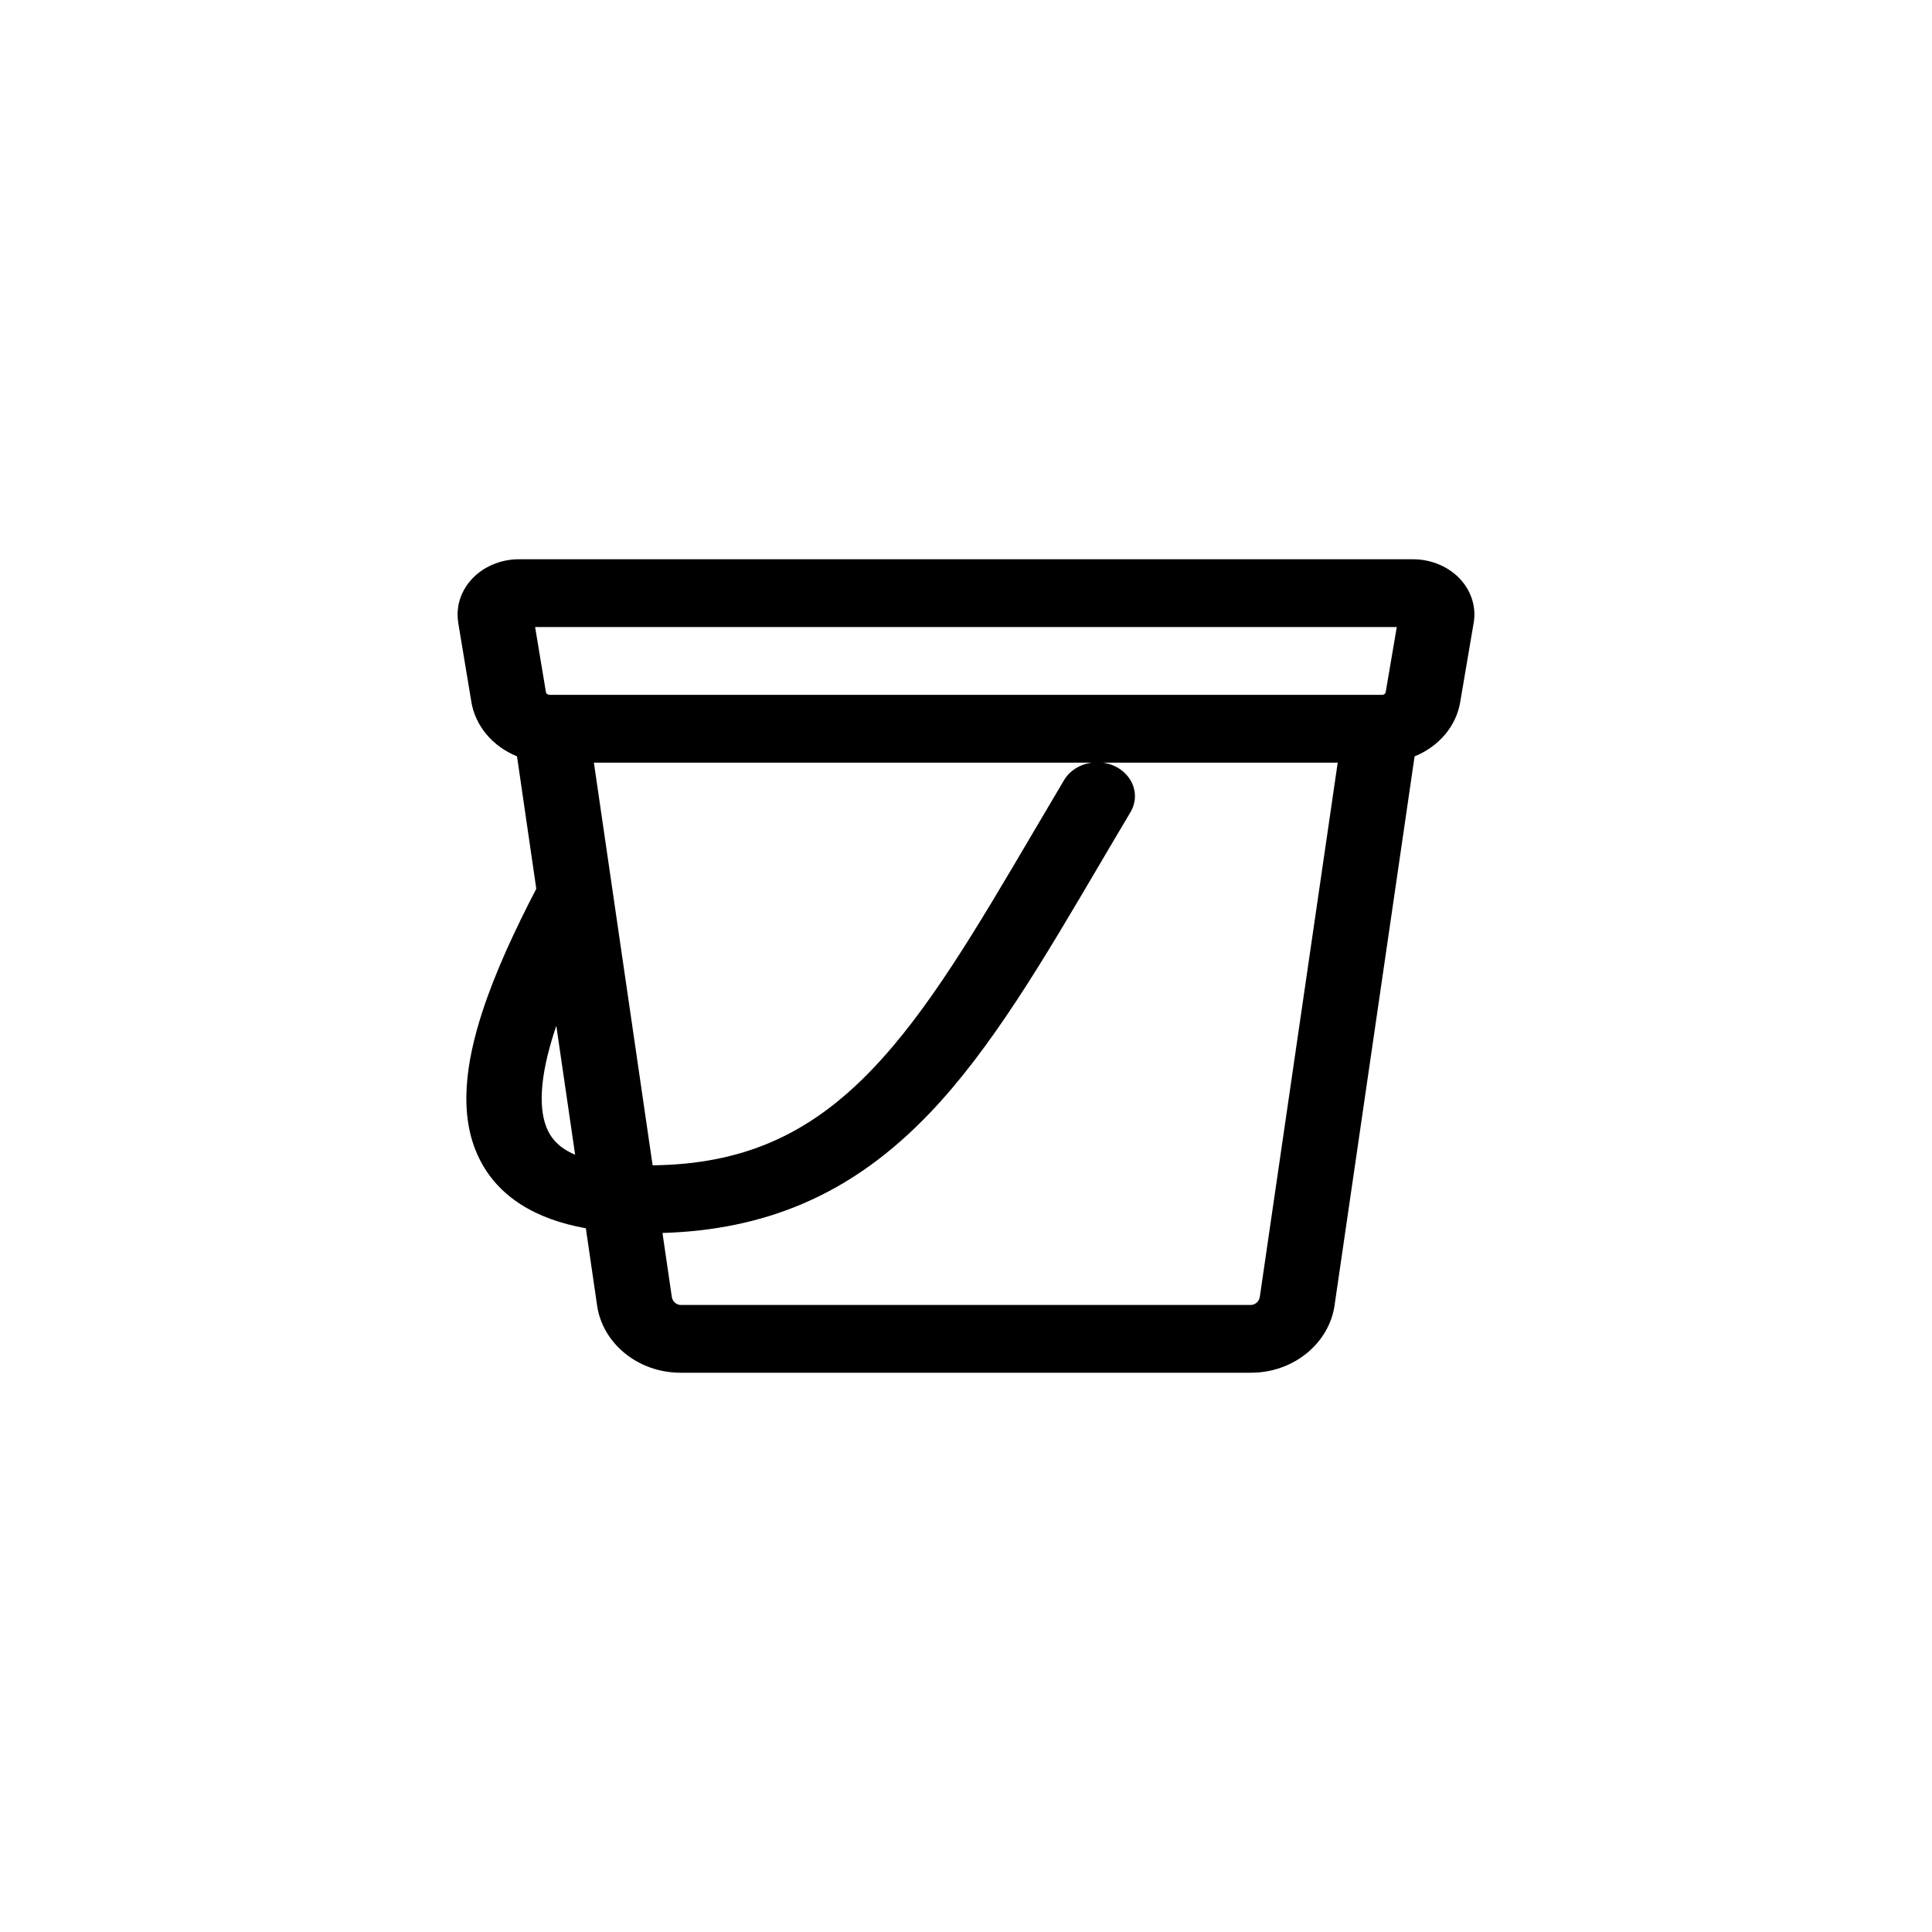
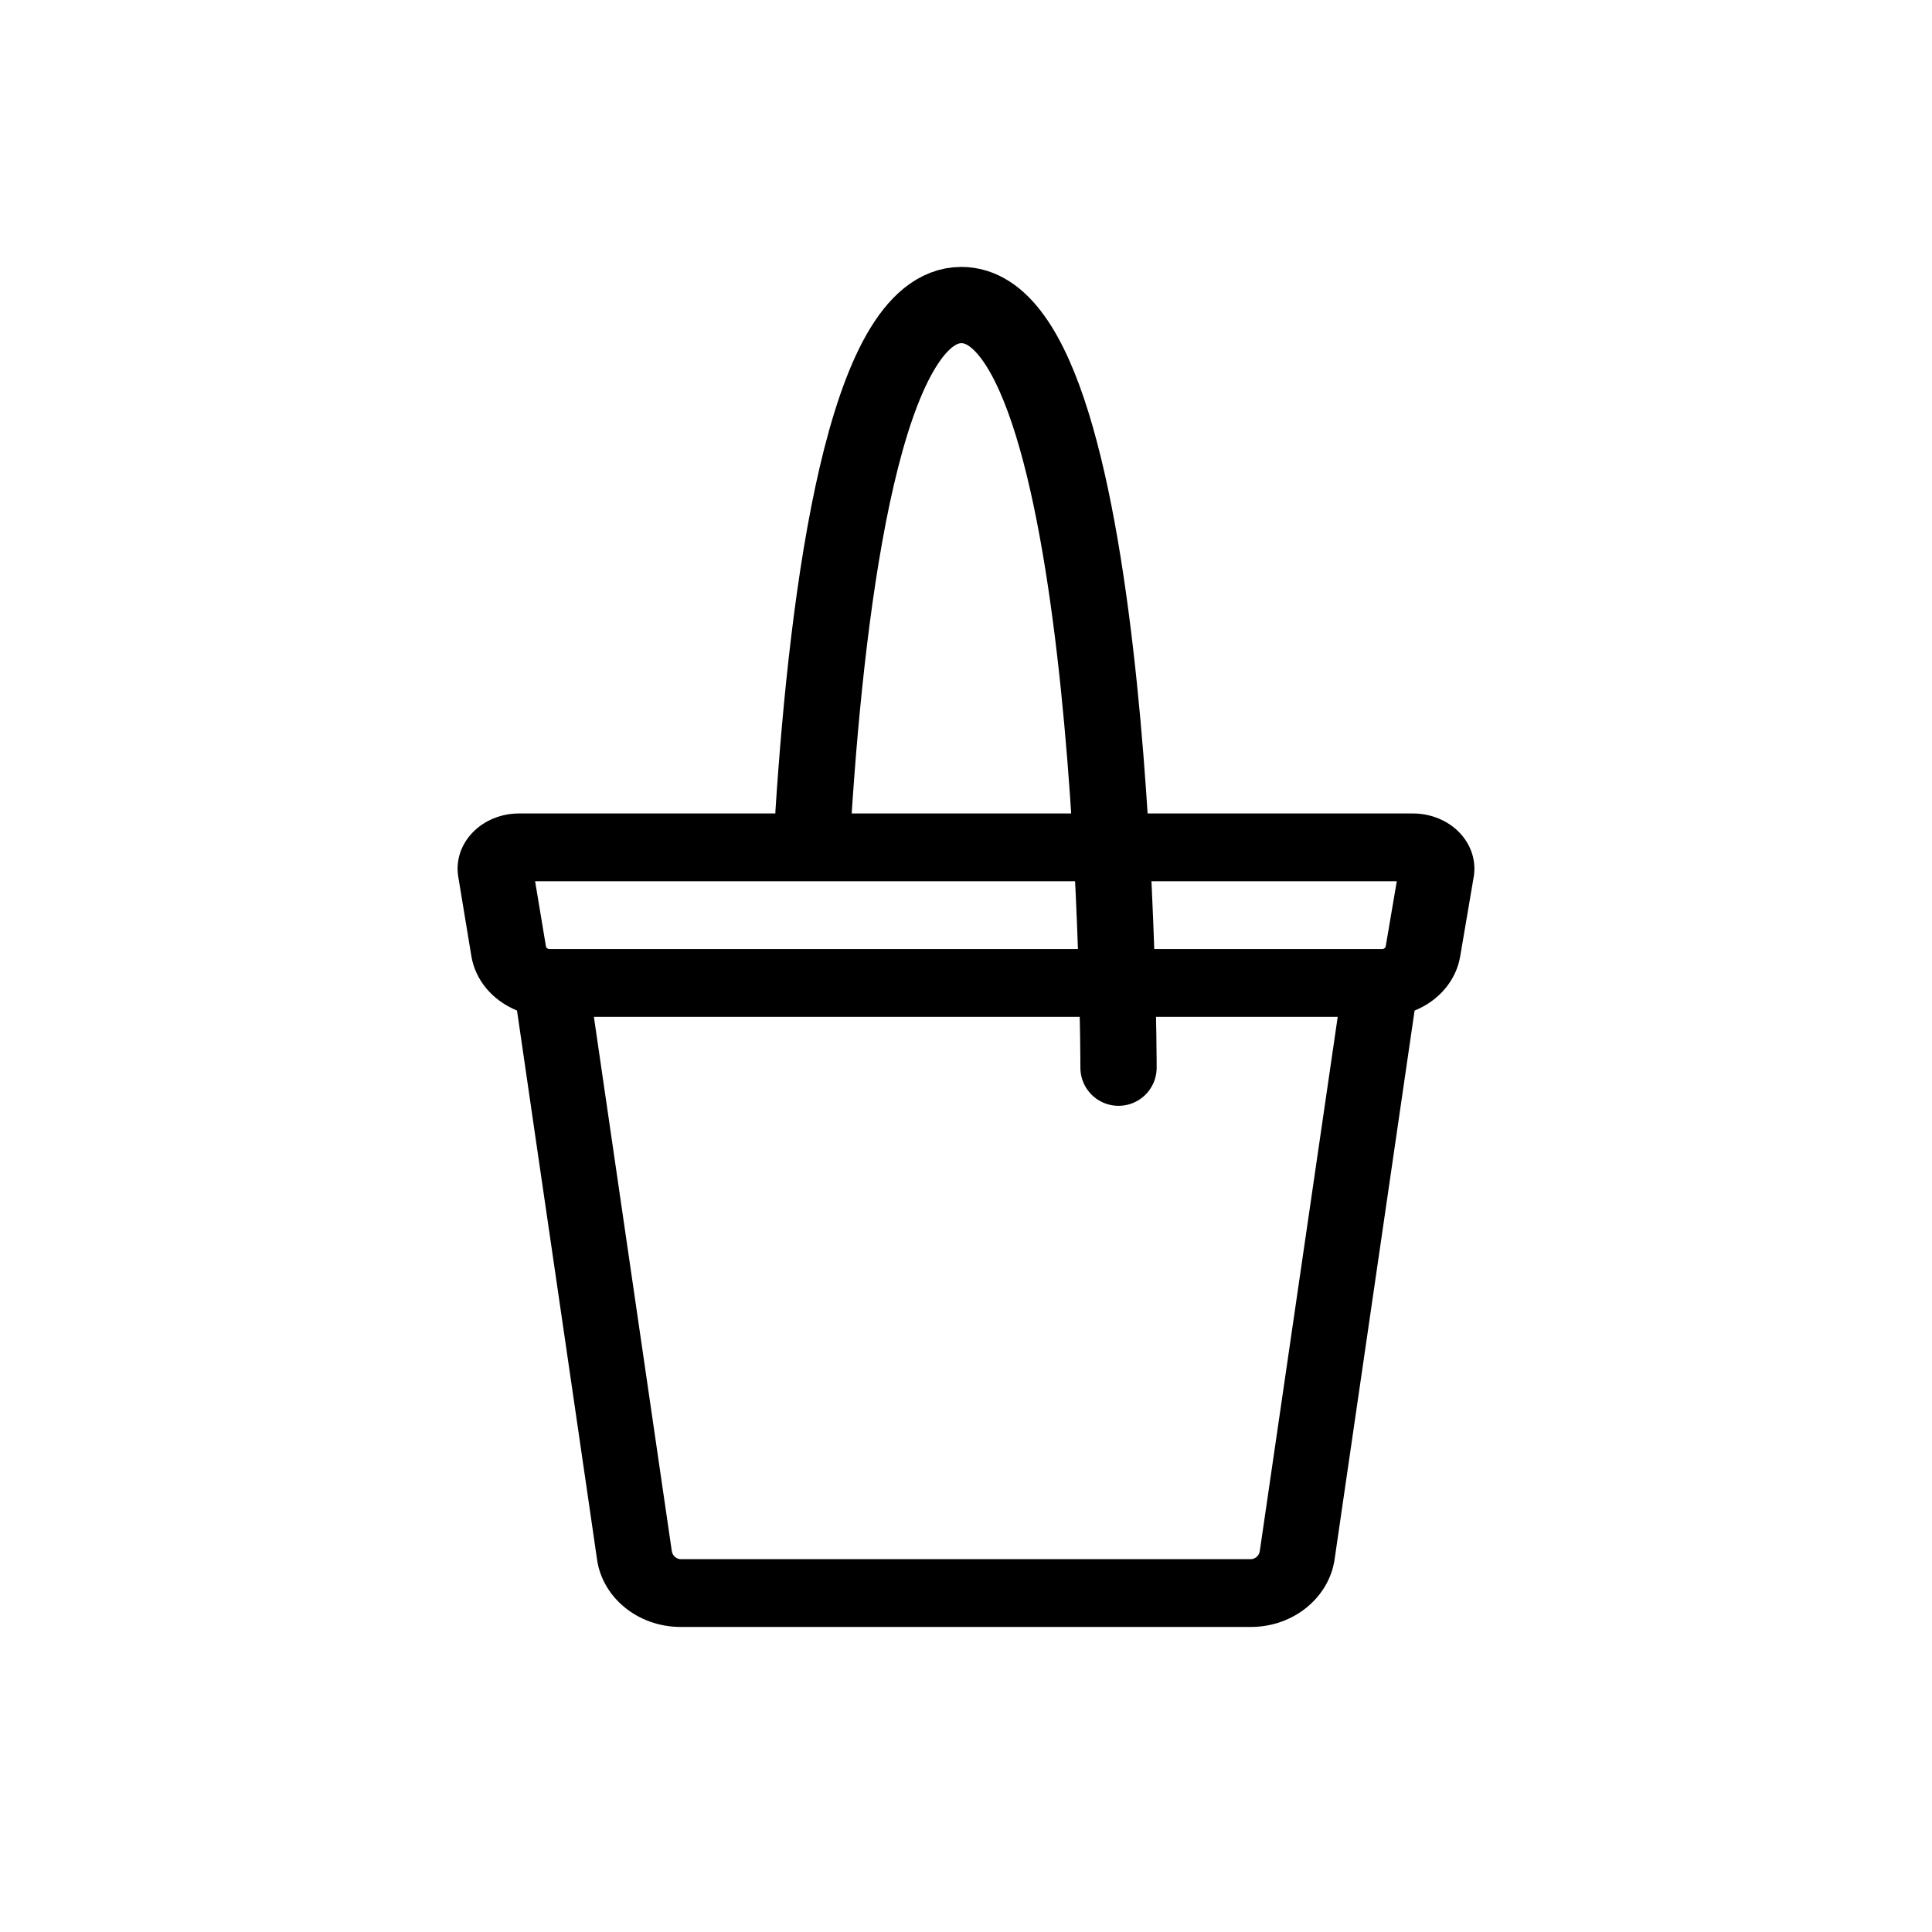
<svg xmlns="http://www.w3.org/2000/svg" width="38" height="38" viewBox="0 0 38 38" fill="none">
-   <path d="M9.011 12.229C8.988 12.076 9.002 11.921 9.051 11.773C9.101 11.625 9.185 11.488 9.298 11.371C9.41 11.255 9.55 11.162 9.706 11.098C9.862 11.034 10.032 11 10.203 11H27.796C27.967 11 28.137 11.034 28.293 11.098C28.449 11.162 28.589 11.255 28.702 11.371C28.815 11.488 28.899 11.624 28.948 11.772C28.998 11.92 29.012 12.076 28.989 12.229L28.988 12.235L28.721 13.805V13.806C28.683 14.038 28.581 14.258 28.424 14.445C28.267 14.632 28.06 14.781 27.823 14.877L26.25 25.669V25.671C26.144 26.413 25.453 27 24.603 27H13.389C12.537 27 11.847 26.413 11.743 25.672V25.669L11.523 24.159C10.522 23.979 9.791 23.532 9.424 22.782C9.005 21.93 9.167 20.879 9.491 19.889C9.742 19.122 10.123 18.299 10.548 17.481L10.169 14.876C9.932 14.78 9.725 14.631 9.568 14.444C9.411 14.256 9.309 14.037 9.271 13.805L9.011 12.238L9.011 12.229ZM10.525 12.333L10.737 13.609C10.739 13.625 10.748 13.64 10.761 13.65C10.775 13.661 10.793 13.667 10.811 13.667H27.188C27.216 13.667 27.25 13.647 27.256 13.609L27.256 13.606L27.473 12.333H10.525ZM10.942 20.177C10.932 20.207 10.922 20.236 10.912 20.266C10.607 21.199 10.586 21.85 10.779 22.243C10.86 22.41 11.008 22.583 11.312 22.712L10.942 20.177ZM13.03 24.251L13.213 25.504C13.228 25.615 13.322 25.667 13.389 25.667H24.604C24.67 25.667 24.764 25.615 24.779 25.504L24.78 25.5L26.311 15H21.688C21.805 15.015 21.917 15.056 22.014 15.118C22.111 15.181 22.189 15.264 22.243 15.359C22.297 15.455 22.324 15.561 22.323 15.668C22.321 15.775 22.291 15.88 22.235 15.975C22.034 16.311 21.839 16.644 21.646 16.971C20.516 18.892 19.498 20.626 18.285 21.895C17.559 22.653 16.742 23.275 15.757 23.689C14.945 24.031 14.045 24.221 13.03 24.251ZM21.476 15H11.681L12.836 22.92C13.736 22.911 14.482 22.753 15.129 22.481C15.878 22.166 16.536 21.68 17.162 21.025C18.256 19.88 19.184 18.304 20.323 16.37C20.518 16.039 20.719 15.697 20.928 15.345C20.983 15.253 21.061 15.174 21.156 15.114C21.252 15.054 21.361 15.015 21.476 15Z" fill="black" />
+   <path fill-rule="evenodd" clip-rule="evenodd" d="M9.011 17.229C8.988 17.076 9.002 16.921 9.051 16.773C9.101 16.625 9.185 16.488 9.298 16.372C9.41 16.255 9.55 16.162 9.706 16.098C9.862 16.034 10.032 16 10.203 16H27.796C27.967 16 28.137 16.034 28.293 16.098C28.449 16.162 28.589 16.255 28.702 16.372C28.815 16.488 28.899 16.625 28.948 16.772C28.998 16.92 29.012 17.076 28.989 17.229L28.721 18.805C28.683 19.037 28.581 19.258 28.424 19.445C28.267 19.632 28.06 19.781 27.823 19.877L26.25 30.669C26.144 31.411 25.453 32 24.603 32H13.389C12.537 32 11.847 31.413 11.743 30.672L11.523 29.159L11.312 27.712L10.942 25.177L10.548 22.481L10.169 19.876C9.932 19.779 9.725 19.631 9.568 19.444C9.411 19.256 9.309 19.037 9.271 18.805L9.011 17.229ZM10.525 17.333L10.737 18.609C10.739 18.625 10.748 18.64 10.761 18.65C10.775 18.661 10.793 18.667 10.811 18.667H27.188C27.216 18.667 27.25 18.647 27.256 18.609L27.473 17.333H10.525ZM13.03 29.251L13.213 30.504C13.228 30.615 13.322 30.667 13.389 30.667H24.604C24.67 30.667 24.764 30.615 24.779 30.504L26.311 20H21.688H21.476H11.681L12.836 27.92L13.03 29.251Z" fill="black" />
+   <path d="M22 21C22 21 22 6 18.91 6C17.017 6 16.284 11.637 16 16" stroke="black" stroke-width="1.5" stroke-linecap="round" />
</svg>
